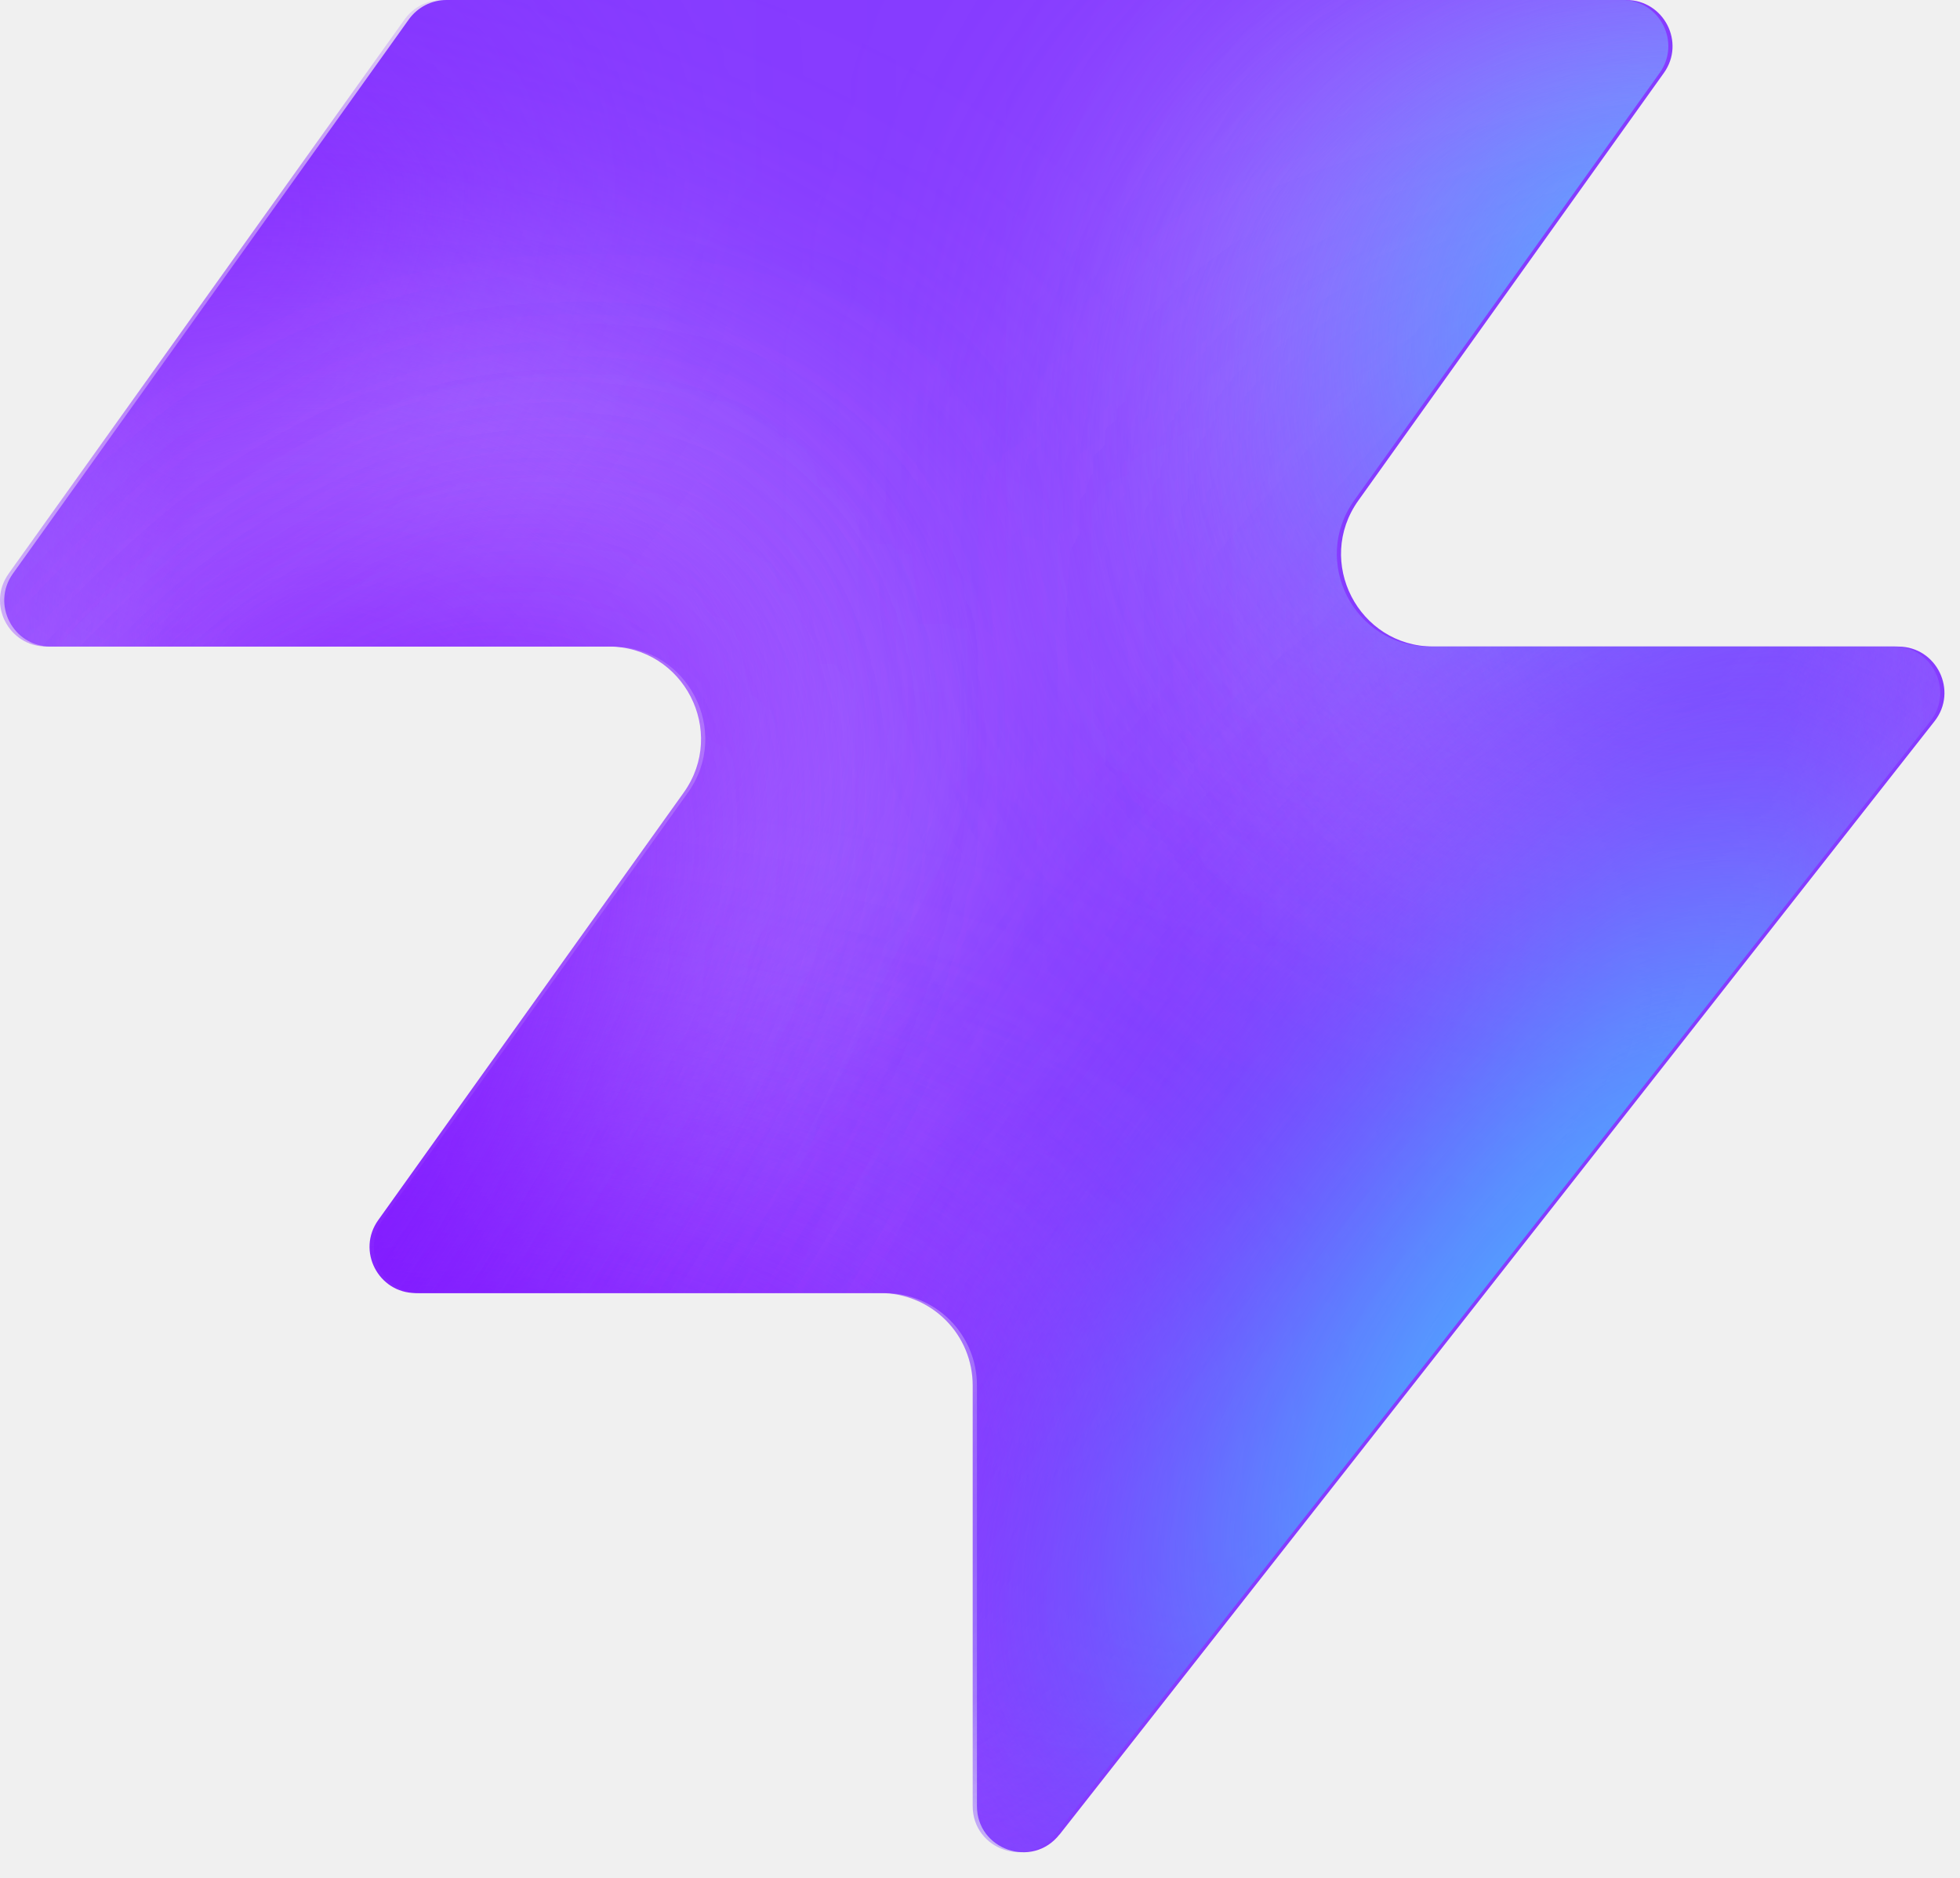
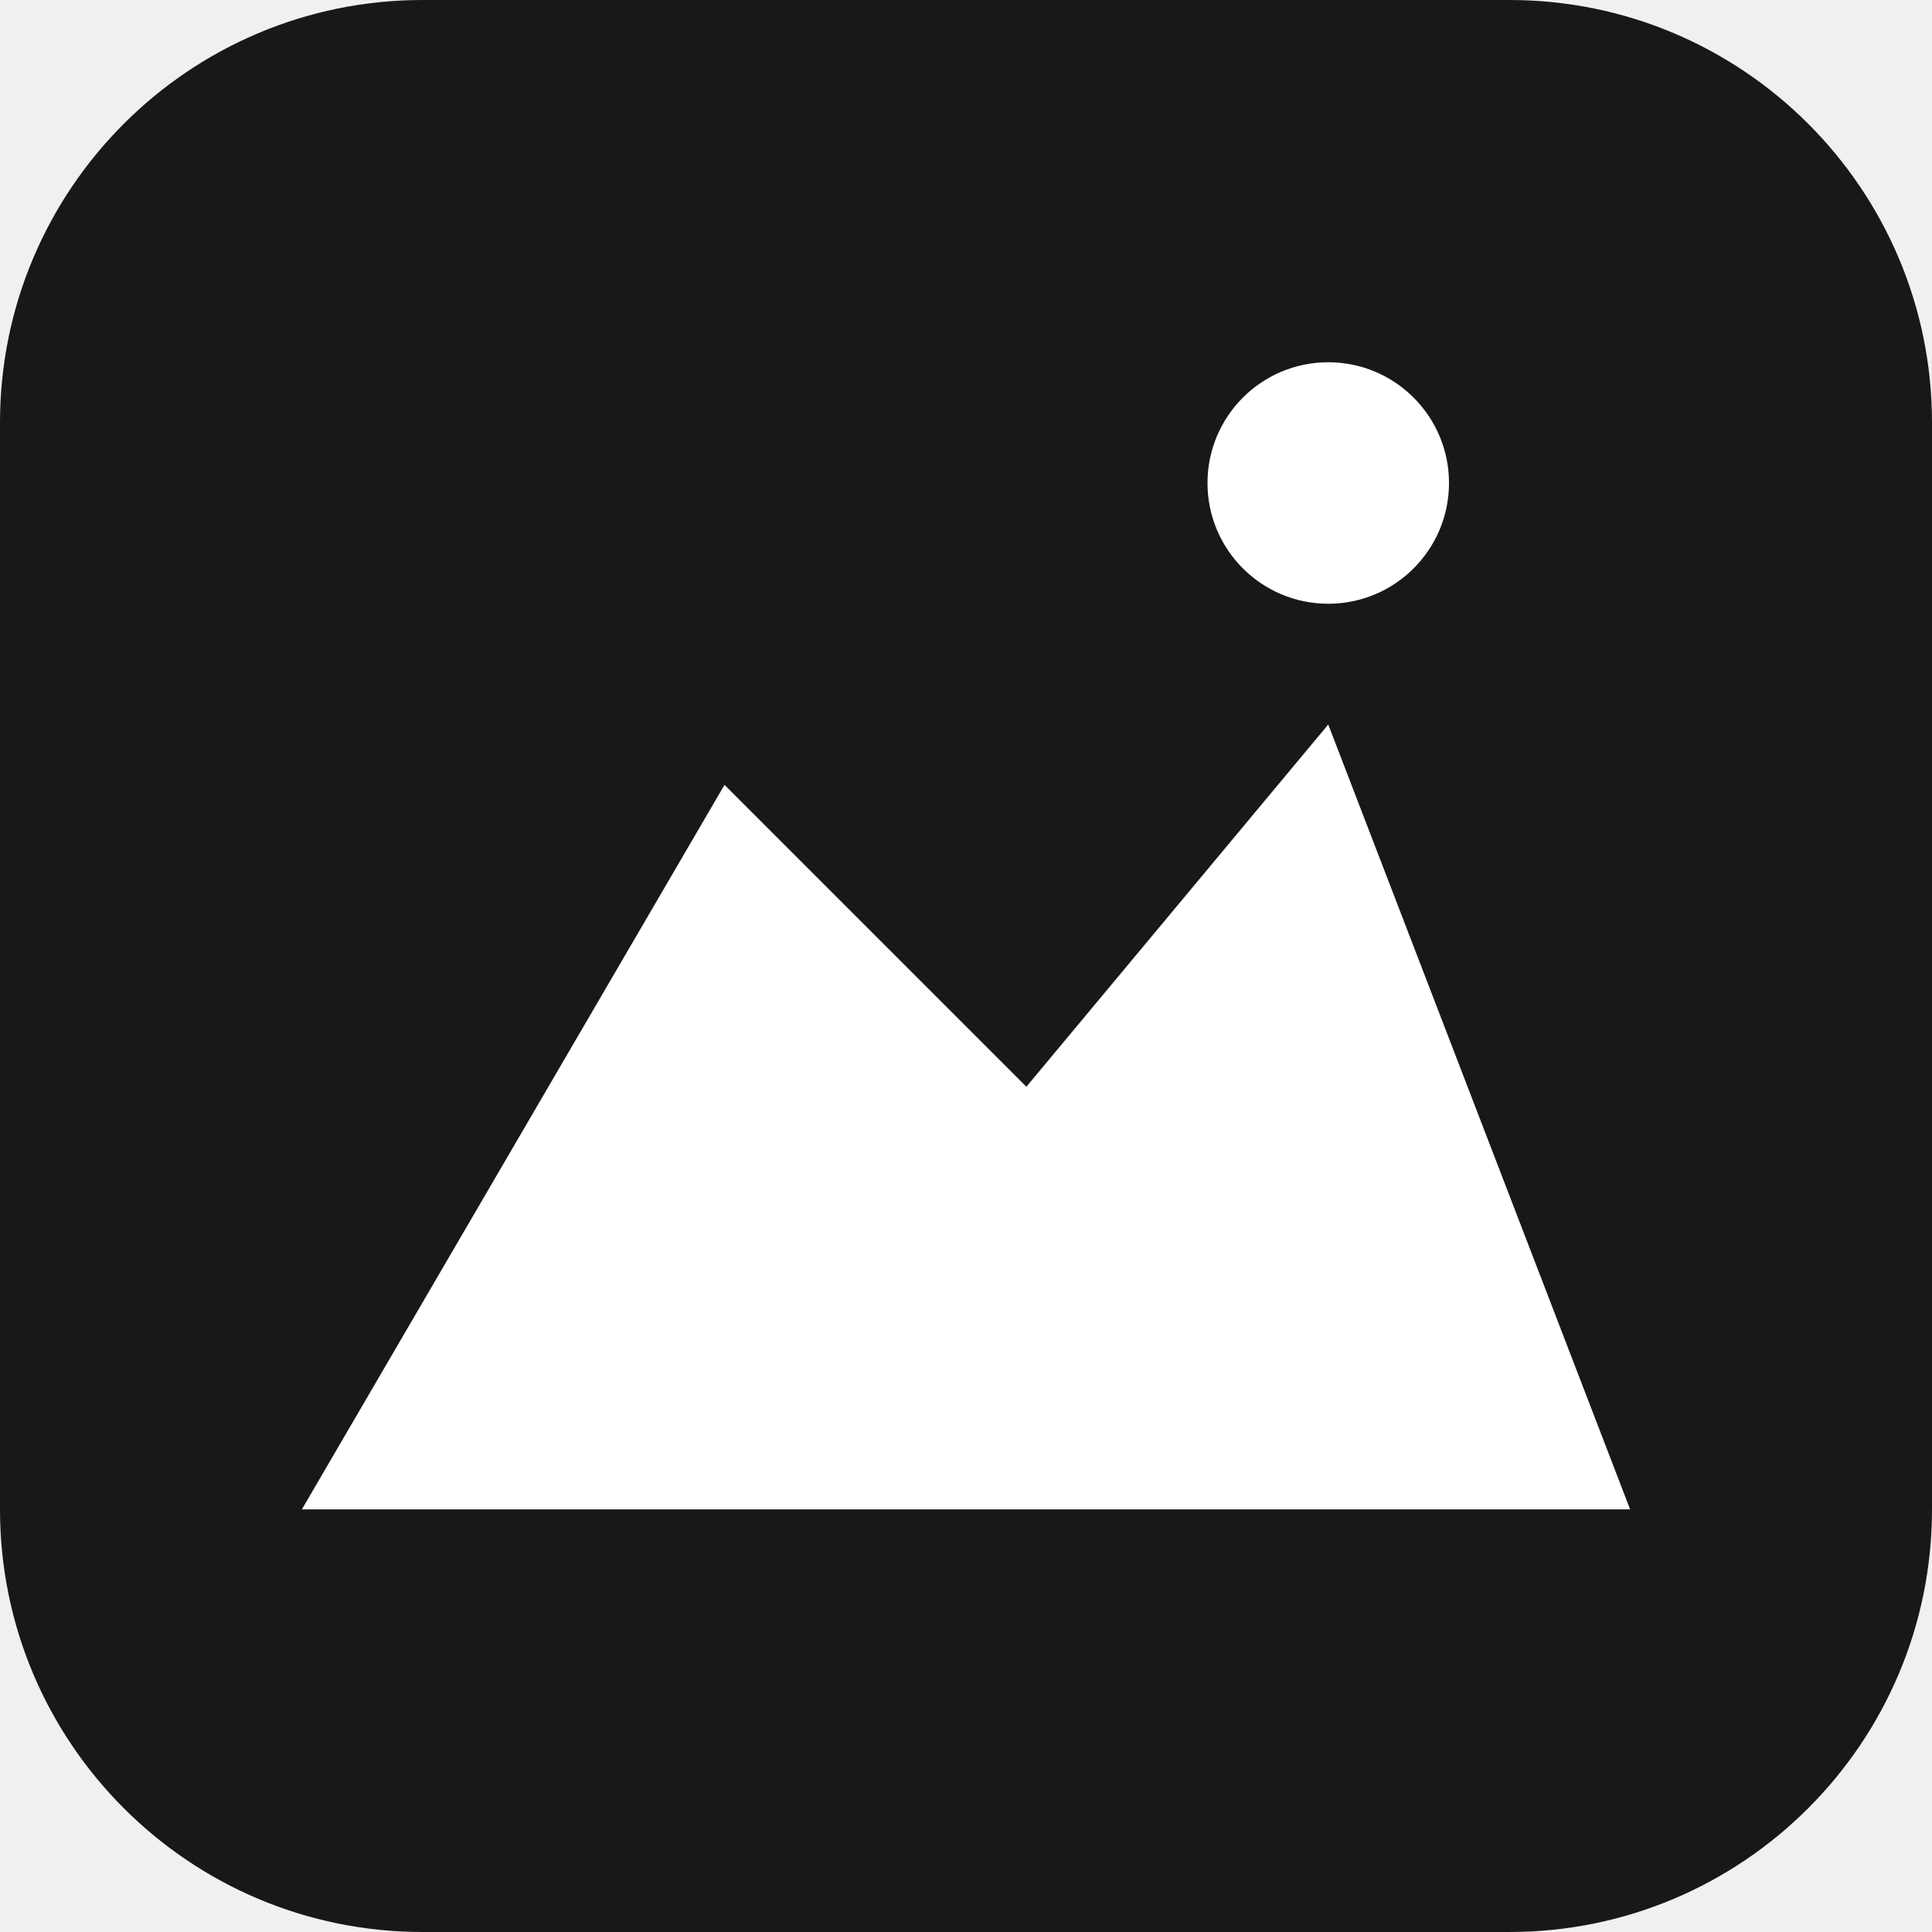
- <svg xmlns="http://www.w3.org/2000/svg" width="48" height="46" fill="none" viewBox="0 0 48 46">
-   <path fill="#863bff" d="M25.946 44.938c-.664.845-2.021.375-2.021-.698V33.937a2.26 2.26 0 0 0-2.262-2.262H10.287c-.92 0-1.456-1.04-.92-1.788l7.48-10.471c1.07-1.497 0-3.578-1.842-3.578H1.237c-.92 0-1.456-1.04-.92-1.788L10.013.474c.214-.297.556-.474.92-.474h28.894c.92 0 1.456 1.04.92 1.788l-7.48 10.471c-1.07 1.498 0 3.579 1.842 3.579h11.377c.943 0 1.473 1.088.89 1.83L25.947 44.94z" style="fill:#863bff;fill:color(display-p3 .525 .23 1);fill-opacity:1" />
-   <mask id="a" width="48" height="46" x="0" y="0" maskUnits="userSpaceOnUse" style="mask-type:alpha">
-     <path fill="#000" d="M25.842 44.938c-.664.844-2.021.375-2.021-.698V33.937a2.26 2.26 0 0 0-2.262-2.262H10.183c-.92 0-1.456-1.04-.92-1.788l7.48-10.471c1.07-1.498 0-3.579-1.842-3.579H1.133c-.92 0-1.456-1.04-.92-1.787L9.91.473c.214-.297.556-.474.92-.474h28.894c.92 0 1.456 1.04.92 1.788l-7.48 10.471c-1.07 1.498 0 3.578 1.842 3.578h11.377c.943 0 1.473 1.088.89 1.832L25.843 44.94z" style="fill:#000;fill-opacity:1" />
-   </mask>
-   <g mask="url(#a)">
-     <g filter="url(#b)">
-       <ellipse cx="5.508" cy="14.704" fill="#ede6ff" rx="5.508" ry="14.704" style="fill:#ede6ff;fill:color(display-p3 .927 .903 1);fill-opacity:1" transform="matrix(.00324 1 1 -.00324 -4.47 31.516)" />
-     </g>
-     <g filter="url(#c)">
-       <ellipse cx="10.399" cy="29.851" fill="#ede6ff" rx="10.399" ry="29.851" style="fill:#ede6ff;fill:color(display-p3 .927 .903 1);fill-opacity:1" transform="matrix(.00324 1 1 -.00324 -39.328 7.883)" />
-     </g>
-     <g filter="url(#d)">
-       <ellipse cx="5.508" cy="30.487" fill="#7e14ff" rx="5.508" ry="30.487" style="fill:#7e14ff;fill:color(display-p3 .492 .077 1);fill-opacity:1" transform="rotate(89.814 -25.913 -14.639)scale(1 -1)" />
-     </g>
-     <g filter="url(#e)">
-       <ellipse cx="5.508" cy="30.599" fill="#7e14ff" rx="5.508" ry="30.599" style="fill:#7e14ff;fill:color(display-p3 .492 .077 1);fill-opacity:1" transform="rotate(89.814 -32.644 -3.334)scale(1 -1)" />
-     </g>
-     <g filter="url(#f)">
-       <ellipse cx="5.508" cy="30.599" fill="#7e14ff" rx="5.508" ry="30.599" style="fill:#7e14ff;fill:color(display-p3 .492 .077 1);fill-opacity:1" transform="matrix(.00324 1 1 -.00324 -34.34 30.47)" />
-     </g>
-     <g filter="url(#g)">
-       <ellipse cx="14.072" cy="22.078" fill="#ede6ff" rx="14.072" ry="22.078" style="fill:#ede6ff;fill:color(display-p3 .927 .903 1);fill-opacity:1" transform="rotate(93.35 24.506 48.493)scale(-1 1)" />
-     </g>
-     <g filter="url(#h)">
-       <ellipse cx="3.47" cy="21.501" fill="#7e14ff" rx="3.47" ry="21.501" style="fill:#7e14ff;fill:color(display-p3 .492 .077 1);fill-opacity:1" transform="rotate(89.009 28.708 47.59)scale(-1 1)" />
-     </g>
-     <g filter="url(#i)">
-       <ellipse cx="3.47" cy="21.501" fill="#7e14ff" rx="3.47" ry="21.501" style="fill:#7e14ff;fill:color(display-p3 .492 .077 1);fill-opacity:1" transform="rotate(89.009 28.708 47.59)scale(-1 1)" />
-     </g>
-     <g filter="url(#j)">
-       <ellipse cx=".387" cy="8.972" fill="#7e14ff" rx="4.407" ry="29.108" style="fill:#7e14ff;fill:color(display-p3 .492 .077 1);fill-opacity:1" transform="rotate(39.51 .387 8.972)" />
-     </g>
-     <g filter="url(#k)">
-       <ellipse cx="47.523" cy="-6.092" fill="#7e14ff" rx="4.407" ry="29.108" style="fill:#7e14ff;fill:color(display-p3 .492 .077 1);fill-opacity:1" transform="rotate(37.892 47.523 -6.092)" />
-     </g>
-     <g filter="url(#l)">
-       <ellipse cx="41.412" cy="6.333" fill="#47bfff" rx="5.971" ry="9.665" style="fill:#47bfff;fill:color(display-p3 .28 .748 1);fill-opacity:1" transform="rotate(37.892 41.412 6.333)" />
-     </g>
-     <g filter="url(#m)">
-       <ellipse cx="-1.879" cy="38.332" fill="#7e14ff" rx="4.407" ry="29.108" style="fill:#7e14ff;fill:color(display-p3 .492 .077 1);fill-opacity:1" transform="rotate(37.892 -1.88 38.332)" />
-     </g>
-     <g filter="url(#n)">
-       <ellipse cx="-1.879" cy="38.332" fill="#7e14ff" rx="4.407" ry="29.108" style="fill:#7e14ff;fill:color(display-p3 .492 .077 1);fill-opacity:1" transform="rotate(37.892 -1.88 38.332)" />
-     </g>
-     <g filter="url(#o)">
-       <ellipse cx="35.651" cy="29.907" fill="#7e14ff" rx="4.407" ry="29.108" style="fill:#7e14ff;fill:color(display-p3 .492 .077 1);fill-opacity:1" transform="rotate(37.892 35.651 29.907)" />
-     </g>
-     <g filter="url(#p)">
-       <ellipse cx="38.418" cy="32.4" fill="#47bfff" rx="5.971" ry="15.297" style="fill:#47bfff;fill:color(display-p3 .28 .748 1);fill-opacity:1" transform="rotate(37.892 38.418 32.4)" />
-     </g>
-   </g>
-   <defs>
-     <filter id="b" width="60.045" height="41.654" x="-19.77" y="16.149" color-interpolation-filters="sRGB" filterUnits="userSpaceOnUse">
-       <feFlood flood-opacity="0" result="BackgroundImageFix" />
-       <feBlend in="SourceGraphic" in2="BackgroundImageFix" result="shape" />
-       <feGaussianBlur result="effect1_foregroundBlur_2002_17158" stdDeviation="7.659" />
-     </filter>
-     <filter id="c" width="90.34" height="51.437" x="-54.613" y="-7.533" color-interpolation-filters="sRGB" filterUnits="userSpaceOnUse">
-       <feFlood flood-opacity="0" result="BackgroundImageFix" />
-       <feBlend in="SourceGraphic" in2="BackgroundImageFix" result="shape" />
-       <feGaussianBlur result="effect1_foregroundBlur_2002_17158" stdDeviation="7.659" />
-     </filter>
-     <filter id="d" width="79.355" height="29.4" x="-49.64" y="2.03" color-interpolation-filters="sRGB" filterUnits="userSpaceOnUse">
-       <feFlood flood-opacity="0" result="BackgroundImageFix" />
-       <feBlend in="SourceGraphic" in2="BackgroundImageFix" result="shape" />
-       <feGaussianBlur result="effect1_foregroundBlur_2002_17158" stdDeviation="4.596" />
-     </filter>
-     <filter id="e" width="79.579" height="29.4" x="-45.045" y="20.029" color-interpolation-filters="sRGB" filterUnits="userSpaceOnUse">
-       <feFlood flood-opacity="0" result="BackgroundImageFix" />
-       <feBlend in="SourceGraphic" in2="BackgroundImageFix" result="shape" />
-       <feGaussianBlur result="effect1_foregroundBlur_2002_17158" stdDeviation="4.596" />
-     </filter>
-     <filter id="f" width="79.579" height="29.4" x="-43.513" y="21.178" color-interpolation-filters="sRGB" filterUnits="userSpaceOnUse">
-       <feFlood flood-opacity="0" result="BackgroundImageFix" />
-       <feBlend in="SourceGraphic" in2="BackgroundImageFix" result="shape" />
-       <feGaussianBlur result="effect1_foregroundBlur_2002_17158" stdDeviation="4.596" />
-     </filter>
-     <filter id="g" width="74.749" height="58.852" x="15.756" y="-17.901" color-interpolation-filters="sRGB" filterUnits="userSpaceOnUse">
-       <feFlood flood-opacity="0" result="BackgroundImageFix" />
-       <feBlend in="SourceGraphic" in2="BackgroundImageFix" result="shape" />
-       <feGaussianBlur result="effect1_foregroundBlur_2002_17158" stdDeviation="7.659" />
-     </filter>
-     <filter id="h" width="61.377" height="25.362" x="23.548" y="2.284" color-interpolation-filters="sRGB" filterUnits="userSpaceOnUse">
-       <feFlood flood-opacity="0" result="BackgroundImageFix" />
-       <feBlend in="SourceGraphic" in2="BackgroundImageFix" result="shape" />
-       <feGaussianBlur result="effect1_foregroundBlur_2002_17158" stdDeviation="4.596" />
-     </filter>
-     <filter id="i" width="61.377" height="25.362" x="23.548" y="2.284" color-interpolation-filters="sRGB" filterUnits="userSpaceOnUse">
-       <feFlood flood-opacity="0" result="BackgroundImageFix" />
-       <feBlend in="SourceGraphic" in2="BackgroundImageFix" result="shape" />
-       <feGaussianBlur result="effect1_foregroundBlur_2002_17158" stdDeviation="4.596" />
-     </filter>
-     <filter id="j" width="56.045" height="63.649" x="-27.636" y="-22.853" color-interpolation-filters="sRGB" filterUnits="userSpaceOnUse">
-       <feFlood flood-opacity="0" result="BackgroundImageFix" />
-       <feBlend in="SourceGraphic" in2="BackgroundImageFix" result="shape" />
-       <feGaussianBlur result="effect1_foregroundBlur_2002_17158" stdDeviation="4.596" />
-     </filter>
-     <filter id="k" width="54.814" height="64.646" x="20.116" y="-38.415" color-interpolation-filters="sRGB" filterUnits="userSpaceOnUse">
-       <feFlood flood-opacity="0" result="BackgroundImageFix" />
-       <feBlend in="SourceGraphic" in2="BackgroundImageFix" result="shape" />
-       <feGaussianBlur result="effect1_foregroundBlur_2002_17158" stdDeviation="4.596" />
-     </filter>
-     <filter id="l" width="33.541" height="35.313" x="24.641" y="-11.323" color-interpolation-filters="sRGB" filterUnits="userSpaceOnUse">
-       <feFlood flood-opacity="0" result="BackgroundImageFix" />
-       <feBlend in="SourceGraphic" in2="BackgroundImageFix" result="shape" />
-       <feGaussianBlur result="effect1_foregroundBlur_2002_17158" stdDeviation="4.596" />
-     </filter>
-     <filter id="m" width="54.814" height="64.646" x="-29.286" y="6.009" color-interpolation-filters="sRGB" filterUnits="userSpaceOnUse">
-       <feFlood flood-opacity="0" result="BackgroundImageFix" />
-       <feBlend in="SourceGraphic" in2="BackgroundImageFix" result="shape" />
-       <feGaussianBlur result="effect1_foregroundBlur_2002_17158" stdDeviation="4.596" />
-     </filter>
-     <filter id="n" width="54.814" height="64.646" x="-29.286" y="6.009" color-interpolation-filters="sRGB" filterUnits="userSpaceOnUse">
-       <feFlood flood-opacity="0" result="BackgroundImageFix" />
-       <feBlend in="SourceGraphic" in2="BackgroundImageFix" result="shape" />
-       <feGaussianBlur result="effect1_foregroundBlur_2002_17158" stdDeviation="4.596" />
-     </filter>
-     <filter id="o" width="54.814" height="64.646" x="8.244" y="-2.416" color-interpolation-filters="sRGB" filterUnits="userSpaceOnUse">
-       <feFlood flood-opacity="0" result="BackgroundImageFix" />
-       <feBlend in="SourceGraphic" in2="BackgroundImageFix" result="shape" />
-       <feGaussianBlur result="effect1_foregroundBlur_2002_17158" stdDeviation="4.596" />
-     </filter>
-     <filter id="p" width="39.409" height="43.623" x="18.713" y="10.588" color-interpolation-filters="sRGB" filterUnits="userSpaceOnUse">
-       <feFlood flood-opacity="0" result="BackgroundImageFix" />
-       <feBlend in="SourceGraphic" in2="BackgroundImageFix" result="shape" />
-       <feGaussianBlur result="effect1_foregroundBlur_2002_17158" stdDeviation="4.596" />
-     </filter>
-   </defs>
+ <svg xmlns="http://www.w3.org/2000/svg" viewBox="0 0 64 64">
+   <rect width="64" height="64" rx="14" fill="#18181b" />
+   <circle cx="44" cy="16" r="4" fill="#ffffff" />
+   <path d="M10 50 L24 26 L34 36 L44 24 L54 50 Z" fill="#ffffff" />
</svg>
